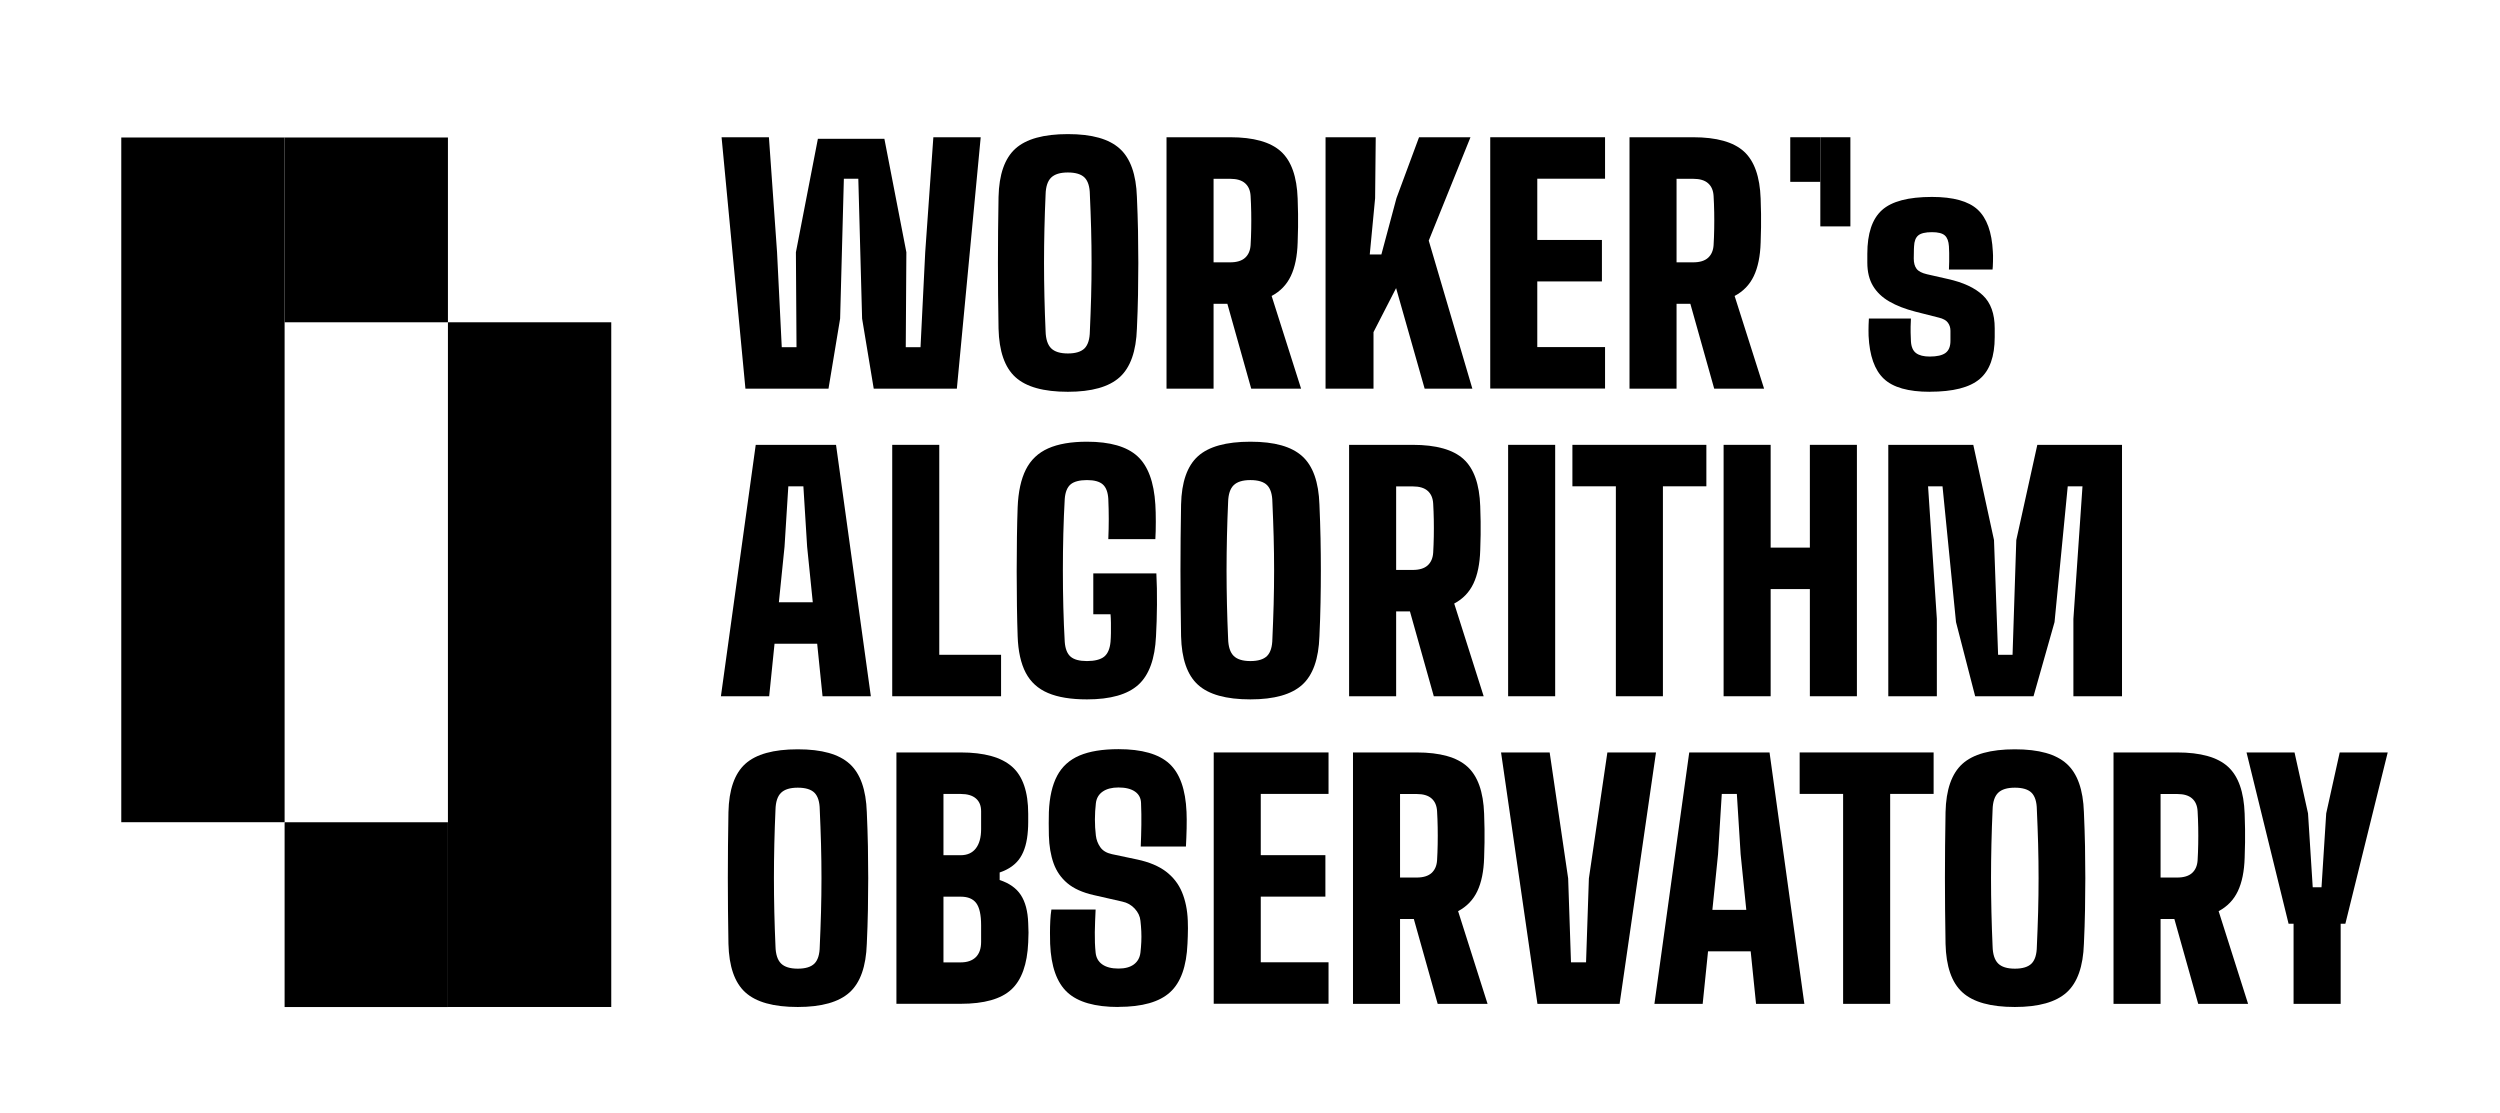
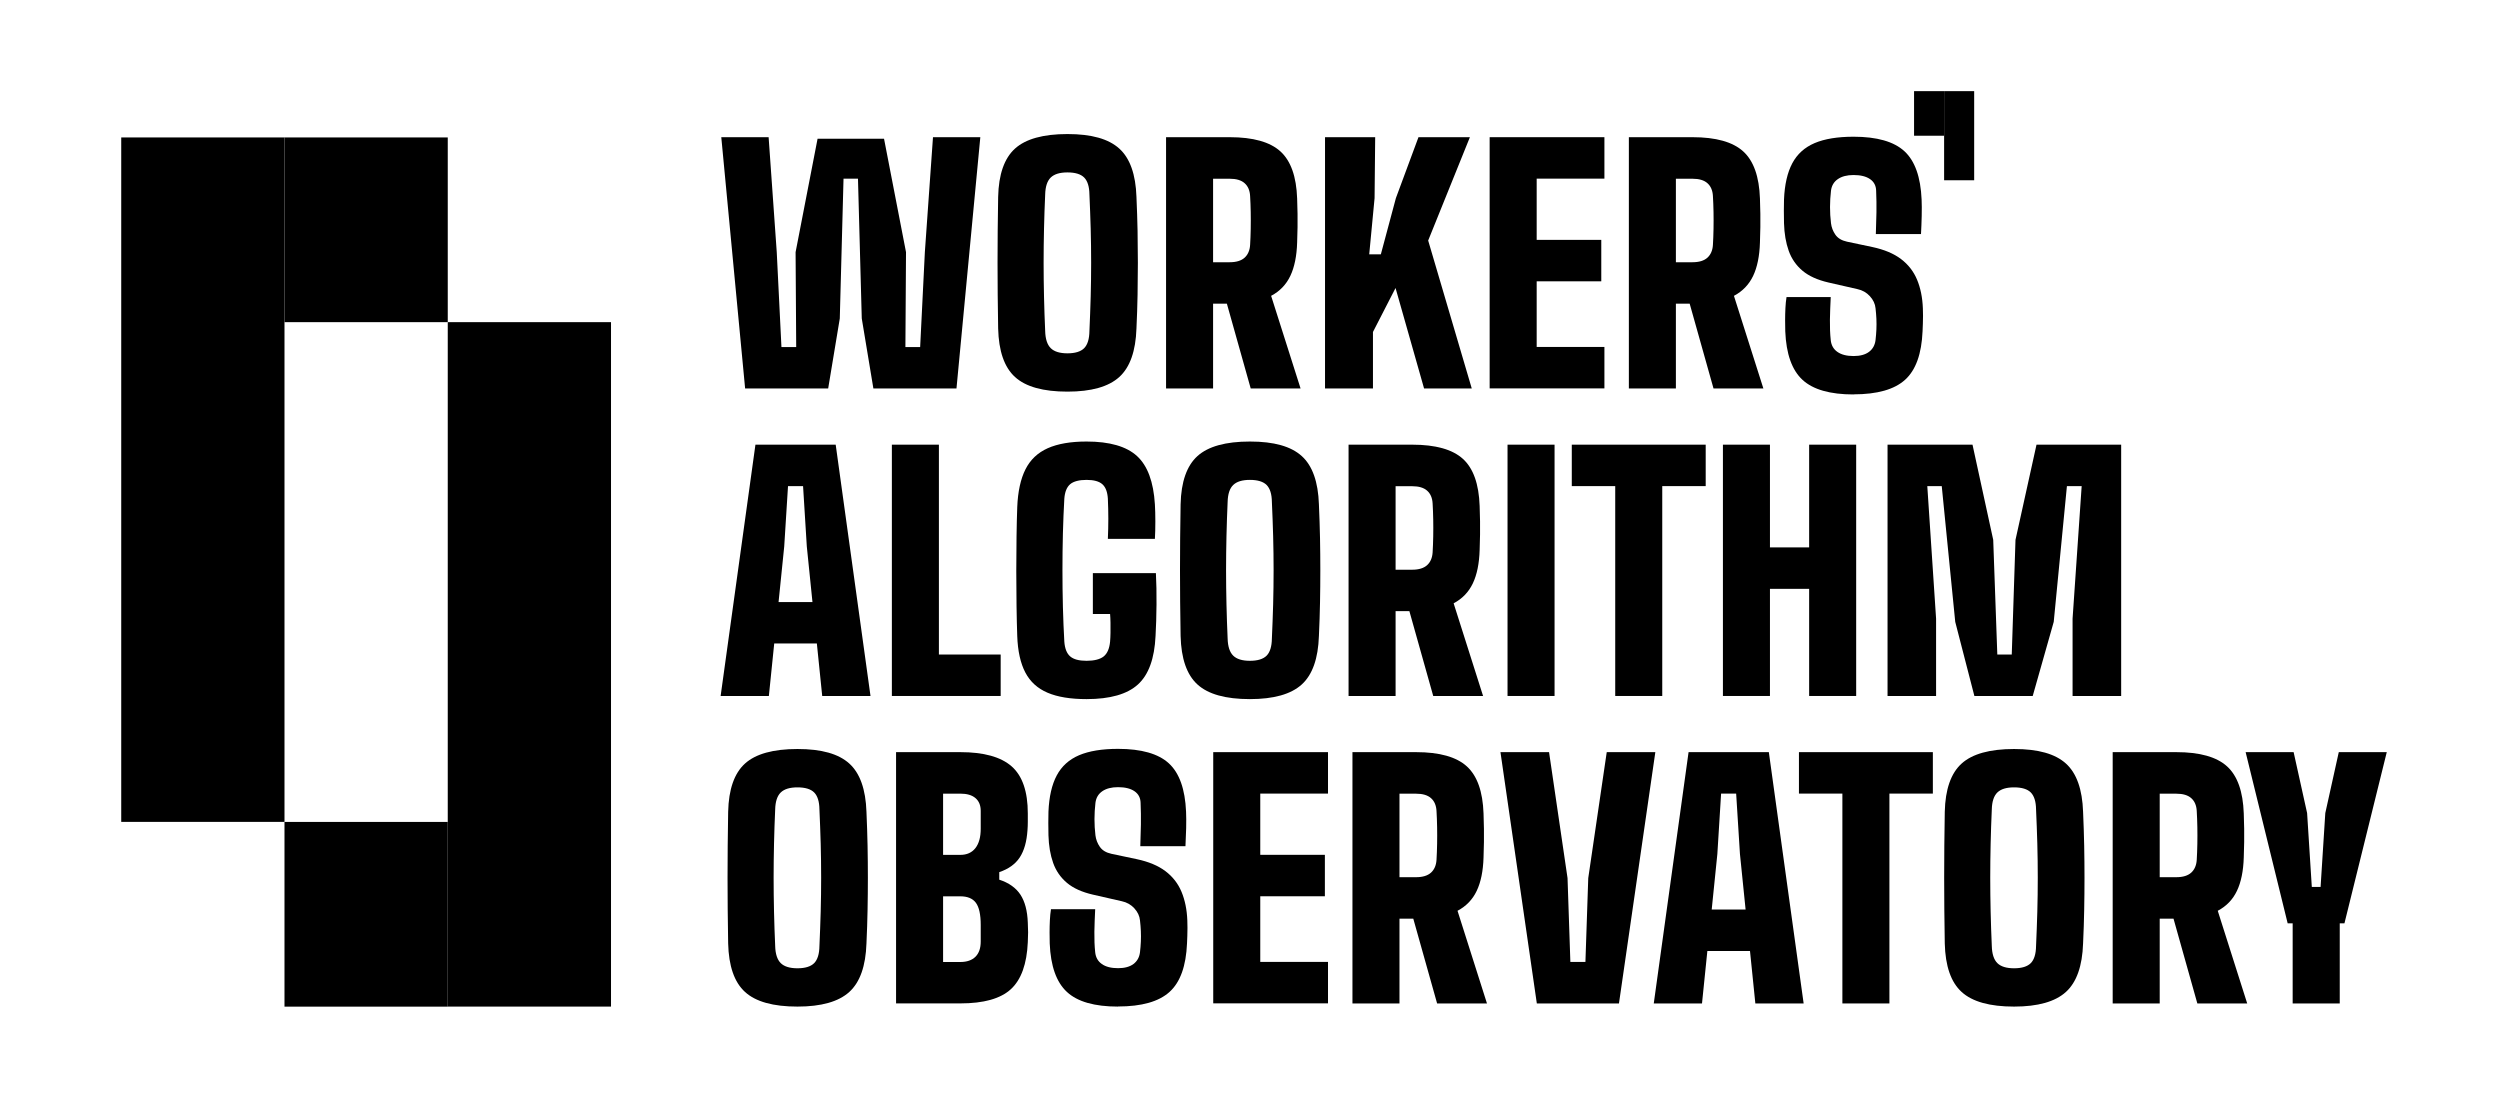
- <svg xmlns="http://www.w3.org/2000/svg" width="400" height="178" viewBox="0 0 400 178" fill="none">
-   <path d="M97.801 51.565H71.669V161.118H97.801V51.565Z" fill="black" />
-   <path d="M71.669 131.561H45.537V161.126H71.669V131.561Z" fill="black" />
-   <path d="M19.405 131.553H45.537L45.537 22H19.405L19.405 131.553Z" fill="black" />
-   <path d="M45.537 51.565H71.669V22L45.537 22V51.565Z" fill="black" />
-   <path d="M119.268 62.184L115.451 21.959H123.027L124.329 40.362L125.081 55.55H127.442L127.345 40.362L130.862 22.21H141.502L145.019 40.362L144.922 55.55H147.283L148.035 40.362L149.337 21.959H156.913L153.097 62.184H139.796L137.937 50.974L137.33 28.601H135.018L134.42 50.974L132.56 62.184H119.259H119.268Z" fill="black" />
-   <path d="M170.86 62.686C166.979 62.686 164.182 61.909 162.468 60.345C160.754 58.79 159.856 56.198 159.767 52.577C159.735 50.682 159.711 48.876 159.694 47.15C159.678 45.425 159.67 43.724 159.67 42.047C159.67 40.371 159.678 38.67 159.694 36.928C159.711 35.195 159.735 33.388 159.767 31.509C159.848 27.905 160.754 25.329 162.468 23.782C164.182 22.235 166.979 21.457 170.86 21.457C174.741 21.457 177.442 22.235 179.156 23.782C180.87 25.329 181.784 27.913 181.905 31.509C181.986 33.404 182.051 35.219 182.083 36.952C182.115 38.686 182.131 40.395 182.131 42.08C182.131 43.764 182.115 45.465 182.083 47.183C182.051 48.9 181.994 50.698 181.905 52.577C181.784 56.198 180.87 58.79 179.156 60.345C177.442 61.901 174.677 62.686 170.86 62.686ZM170.86 56.554C172.097 56.554 172.987 56.279 173.537 55.728C174.078 55.177 174.361 54.262 174.378 52.99C174.458 51.144 174.531 49.313 174.58 47.499C174.628 45.684 174.652 43.87 174.652 42.055C174.652 40.241 174.628 38.427 174.58 36.604C174.531 34.782 174.458 32.951 174.378 31.12C174.361 29.865 174.078 28.966 173.537 28.415C172.995 27.872 172.106 27.597 170.86 27.597C169.615 27.597 168.75 27.872 168.184 28.415C167.626 28.958 167.327 29.857 167.295 31.12C167.214 32.951 167.149 34.773 167.109 36.604C167.068 38.435 167.044 40.249 167.044 42.055C167.044 43.862 167.068 45.676 167.109 47.499C167.149 49.321 167.214 51.152 167.295 52.99C167.327 54.262 167.626 55.177 168.184 55.728C168.742 56.279 169.631 56.554 170.86 56.554Z" fill="black" />
-   <path d="M186.643 62.184V21.959H196.831C200.574 21.959 203.283 22.721 204.948 24.235C206.614 25.75 207.503 28.261 207.625 31.768C207.657 32.708 207.681 33.526 207.689 34.231C207.697 34.935 207.697 35.64 207.689 36.345C207.681 37.05 207.657 37.868 207.625 38.807C207.56 40.986 207.196 42.768 206.533 44.161C205.87 45.555 204.851 46.616 203.461 47.353L208.174 62.184H200.194L196.378 48.608H194.171V62.184H186.643ZM194.171 41.974H196.831C197.882 41.974 198.682 41.731 199.216 41.245C199.749 40.759 200.041 40.079 200.097 39.212C200.146 38.394 200.178 37.536 200.194 36.636C200.21 35.737 200.21 34.846 200.194 33.947C200.178 33.048 200.146 32.19 200.097 31.372C200.049 30.48 199.758 29.8 199.216 29.322C198.682 28.844 197.882 28.609 196.831 28.609H194.171V41.983V41.974Z" fill="black" />
-   <path d="M212.088 62.184V21.959H220.117L220.019 31.712L219.162 40.711H221.022L223.432 31.712L227.046 21.959H235.277L228.598 38.499L235.576 62.184H227.943L223.375 46.097L219.761 53.136V62.184H212.08H212.088Z" fill="black" />
-   <path d="M238.438 62.184V21.959H256.808V28.593H245.965V38.394H256.307V45.028H245.965V55.534H256.808V62.168H238.438V62.184Z" fill="black" />
-   <path d="M260.721 62.184V21.959H270.909C274.652 21.959 277.361 22.721 279.027 24.235C280.692 25.75 281.581 28.261 281.703 31.768C281.735 32.708 281.759 33.526 281.767 34.231C281.776 34.935 281.776 35.64 281.767 36.345C281.759 37.05 281.735 37.868 281.703 38.807C281.638 40.986 281.274 42.768 280.611 44.161C279.948 45.555 278.929 46.616 277.539 47.353L282.253 62.184H274.272L270.456 48.608H268.249V62.184H260.721ZM268.249 41.974H270.909C271.96 41.974 272.76 41.731 273.294 41.245C273.828 40.759 274.119 40.079 274.175 39.212C274.224 38.394 274.256 37.536 274.272 36.636C274.288 35.737 274.288 34.846 274.272 33.947C274.256 33.048 274.224 32.19 274.175 31.372C274.127 30.48 273.836 29.8 273.294 29.322C272.76 28.844 271.96 28.609 270.909 28.609H268.249V41.983V41.974Z" fill="black" />
-   <path d="M308.757 62.686C305.328 62.686 302.878 61.99 301.407 60.596C299.935 59.203 299.127 56.919 298.973 53.736C298.957 53.112 298.957 52.545 298.973 52.01C298.989 51.476 299.006 51.136 299.022 50.965H305.749C305.7 51.937 305.684 52.683 305.7 53.201C305.716 53.719 305.733 54.181 305.749 54.586C305.797 55.493 306.072 56.125 306.574 56.498C307.075 56.87 307.802 57.049 308.757 57.049C309.913 57.049 310.754 56.854 311.279 56.474C311.805 56.085 312.072 55.445 312.072 54.538V52.926C312.072 52.423 311.934 51.986 311.659 51.621C311.384 51.249 310.899 50.982 310.22 50.82L306.452 49.864C304.827 49.443 303.444 48.908 302.296 48.244C301.148 47.58 300.275 46.745 299.677 45.741C299.078 44.736 298.771 43.497 298.771 42.023V40.614C298.771 37.365 299.547 35.033 301.108 33.623C302.668 32.214 305.328 31.509 309.112 31.509C312.524 31.509 314.966 32.19 316.43 33.542C317.893 34.903 318.702 37.139 318.855 40.257C318.888 40.589 318.896 41.108 318.879 41.804C318.863 42.501 318.839 42.938 318.807 43.125H311.829C311.845 42.792 311.861 42.379 311.869 41.893C311.878 41.407 311.878 40.938 311.869 40.476C311.861 40.014 311.845 39.658 311.829 39.407C311.78 38.605 311.562 38.022 311.174 37.673C310.786 37.325 310.107 37.147 309.112 37.147C308.061 37.147 307.325 37.325 306.913 37.673C306.501 38.022 306.282 38.605 306.25 39.407C306.25 39.455 306.242 39.609 306.226 39.86C306.21 40.111 306.202 40.614 306.202 41.367C306.202 42.072 306.355 42.622 306.654 43.011C306.953 43.408 307.511 43.692 308.312 43.878L311.627 44.631C314.117 45.182 316.001 46.057 317.262 47.256C318.524 48.454 319.154 50.212 319.154 52.521V53.93C319.154 57.049 318.354 59.284 316.745 60.645C315.136 62.006 312.476 62.678 308.765 62.678L308.757 62.686Z" fill="black" />
-   <path d="M115.346 111.4L120.917 71.175H133.765L139.335 111.4H131.606L130.749 103H123.925L123.068 111.4H115.338H115.346ZM124.628 96.366H130.045L129.14 87.464L128.541 77.809H126.132L125.526 87.464L124.62 96.366H124.628Z" fill="black" />
-   <path d="M142.756 111.4V71.175H150.283V104.766H160.171V111.4H142.756Z" fill="black" />
-   <path d="M173.917 111.902C171.354 111.902 169.276 111.562 167.683 110.881C166.082 110.201 164.893 109.124 164.117 107.641C163.341 106.159 162.904 104.207 162.824 101.793C162.775 100.384 162.735 98.78 162.71 96.982C162.686 95.184 162.67 93.321 162.67 91.409C162.67 89.497 162.686 87.659 162.71 85.877C162.735 84.103 162.775 82.531 162.824 81.179C162.921 78.684 163.365 76.659 164.141 75.12C164.918 73.581 166.106 72.455 167.707 71.742C169.308 71.029 171.378 70.673 173.917 70.673C177.612 70.673 180.304 71.45 181.994 72.998C183.684 74.545 184.638 77.129 184.856 80.725C184.905 81.495 184.929 82.41 184.929 83.479C184.929 84.548 184.905 85.472 184.856 86.257H177.329C177.377 85.148 177.401 84.078 177.401 83.042C177.401 82.005 177.377 80.927 177.329 79.826C177.264 78.74 176.965 77.963 176.439 77.501C175.914 77.04 175.073 76.813 173.917 76.813C172.76 76.813 171.839 77.04 171.297 77.501C170.755 77.963 170.44 78.74 170.359 79.826C170.262 81.584 170.181 83.43 170.133 85.366C170.084 87.302 170.06 89.27 170.06 91.263C170.06 93.256 170.084 95.224 170.133 97.16C170.181 99.096 170.262 100.943 170.359 102.7C170.44 103.81 170.755 104.596 171.297 105.066C171.839 105.535 172.712 105.77 173.917 105.77C175.121 105.77 176.084 105.535 176.666 105.066C177.24 104.596 177.579 103.81 177.684 102.7C177.717 102.312 177.741 101.85 177.749 101.307C177.757 100.764 177.757 100.222 177.749 99.671C177.741 99.128 177.717 98.659 177.684 98.278H174.927V91.741H185.018C185.099 93.264 185.131 94.941 185.115 96.755C185.099 98.578 185.05 100.254 184.961 101.793C184.791 105.414 183.854 108.006 182.139 109.561C180.425 111.116 177.684 111.902 173.925 111.902H173.917Z" fill="black" />
-   <path d="M200.065 111.902C196.184 111.902 193.386 111.124 191.672 109.561C189.958 108.006 189.06 105.414 188.972 101.793C188.939 99.898 188.915 98.091 188.899 96.366C188.883 94.641 188.875 92.94 188.875 91.263C188.875 89.586 188.883 87.885 188.899 86.144C188.915 84.41 188.939 82.604 188.972 80.725C189.052 77.121 189.958 74.545 191.672 72.998C193.386 71.45 196.184 70.673 200.065 70.673C203.946 70.673 206.646 71.45 208.36 72.998C210.074 74.545 210.988 77.129 211.109 80.725C211.19 82.62 211.255 84.435 211.287 86.168C211.32 87.902 211.336 89.611 211.336 91.296C211.336 92.98 211.32 94.681 211.287 96.399C211.255 98.116 211.198 99.914 211.109 101.793C210.988 105.414 210.074 108.006 208.36 109.561C206.646 111.116 203.881 111.902 200.065 111.902ZM200.065 105.77C201.302 105.77 202.191 105.495 202.741 104.944C203.283 104.393 203.566 103.478 203.582 102.206C203.663 100.359 203.735 98.529 203.784 96.715C203.832 94.9 203.857 93.086 203.857 91.271C203.857 89.457 203.832 87.642 203.784 85.82C203.735 83.997 203.663 82.167 203.582 80.336C203.566 79.081 203.283 78.182 202.741 77.631C202.199 77.088 201.31 76.813 200.065 76.813C198.82 76.813 197.954 77.088 197.388 77.631C196.831 78.174 196.531 79.073 196.499 80.336C196.418 82.167 196.353 83.989 196.313 85.82C196.273 87.65 196.248 89.465 196.248 91.271C196.248 93.078 196.273 94.892 196.313 96.715C196.353 98.537 196.418 100.368 196.499 102.206C196.531 103.478 196.831 104.393 197.388 104.944C197.946 105.495 198.836 105.77 200.065 105.77Z" fill="black" />
-   <path d="M215.855 111.4V71.175H226.043C229.787 71.175 232.495 71.936 234.161 73.451C235.826 74.966 236.716 77.477 236.837 80.984C236.869 81.924 236.894 82.742 236.902 83.447C236.91 84.151 236.91 84.856 236.902 85.561C236.894 86.266 236.869 87.084 236.837 88.023C236.772 90.202 236.409 91.984 235.746 93.377C235.083 94.77 234.064 95.832 232.673 96.569L237.387 111.4H229.407L225.59 97.824H223.383V111.4H215.855ZM223.383 91.19H226.043C227.094 91.19 227.895 90.947 228.428 90.461C228.962 89.975 229.253 89.295 229.31 88.428C229.358 87.61 229.39 86.751 229.407 85.852C229.423 84.953 229.423 84.062 229.407 83.163C229.39 82.264 229.358 81.406 229.31 80.587C229.261 79.696 228.97 79.016 228.428 78.538C227.895 78.06 227.094 77.825 226.043 77.825H223.383V91.198V91.19Z" fill="black" />
-   <path d="M241.3 111.4V71.175H248.828V111.4H241.3Z" fill="black" />
-   <path d="M258.538 111.4V77.809H251.585V71.175H273.019V77.809H266.066V111.4H258.538Z" fill="black" />
-   <path d="M275.776 111.4V71.175H283.304V87.618H289.578V71.175H297.105V111.4H289.578V94.252H283.304V111.4H275.776Z" fill="black" />
-   <path d="M302.127 111.4V71.175H315.726L319.041 86.411L319.696 104.766H322.009L322.607 86.411L325.97 71.175H339.521V111.4H331.743V99.031L333.199 77.809H330.838L328.727 99.533L325.364 111.4H316.025L312.961 99.533L310.802 77.809H308.49L309.897 99.031V111.4H302.118H302.127Z" fill="black" />
-   <path d="M127.644 161.118C123.763 161.118 120.966 160.34 119.251 158.777C117.537 157.222 116.64 154.63 116.551 151.009C116.519 149.114 116.494 147.307 116.478 145.582C116.462 143.857 116.454 142.156 116.454 140.479C116.454 138.802 116.462 137.101 116.478 135.36C116.494 133.626 116.519 131.82 116.551 129.941C116.632 126.336 117.537 123.761 119.251 122.213C120.966 120.666 123.763 119.889 127.644 119.889C131.525 119.889 134.226 120.666 135.94 122.213C137.654 123.761 138.567 126.344 138.689 129.941C138.77 131.836 138.834 133.651 138.867 135.384C138.899 137.118 138.915 138.827 138.915 140.511C138.915 142.196 138.899 143.897 138.867 145.614C138.834 147.332 138.778 149.13 138.689 151.009C138.567 154.63 137.654 157.222 135.94 158.777C134.226 160.332 131.46 161.118 127.644 161.118ZM127.644 154.986C128.881 154.986 129.77 154.711 130.32 154.16C130.862 153.609 131.145 152.694 131.161 151.422C131.242 149.575 131.315 147.745 131.363 145.93C131.412 144.116 131.436 142.302 131.436 140.487C131.436 138.673 131.412 136.858 131.363 135.036C131.315 133.213 131.242 131.383 131.161 129.552C131.145 128.297 130.862 127.397 130.32 126.847C129.779 126.304 128.889 126.029 127.644 126.029C126.399 126.029 125.534 126.304 124.968 126.847C124.41 127.389 124.111 128.288 124.078 129.552C123.998 131.383 123.933 133.205 123.892 135.036C123.852 136.866 123.828 138.681 123.828 140.487C123.828 142.293 123.852 144.108 123.892 145.93C123.933 147.753 123.998 149.583 124.078 151.422C124.111 152.694 124.41 153.609 124.968 154.16C125.526 154.711 126.415 154.986 127.644 154.986Z" fill="black" />
-   <path d="M143.427 160.616V120.391H153.719C157.463 120.391 160.204 121.152 161.926 122.667C163.648 124.182 164.513 126.693 164.513 130.2V131.561C164.513 131.998 164.497 132.436 164.465 132.865C164.344 134.696 163.939 136.146 163.236 137.223C162.532 138.3 161.441 139.094 159.945 139.596V140.803C161.481 141.305 162.613 142.107 163.333 143.201C164.052 144.302 164.449 145.793 164.513 147.688C164.546 148.239 164.562 148.749 164.562 149.219C164.562 149.689 164.546 150.215 164.513 150.807C164.36 154.29 163.462 156.801 161.813 158.323C160.163 159.846 157.463 160.608 153.719 160.608H143.427V160.616ZM150.954 136.834H153.711C154.762 136.834 155.571 136.47 156.137 135.741C156.695 135.012 156.978 133.983 156.978 132.663V129.795C156.978 128.904 156.695 128.224 156.137 127.746C155.579 127.268 154.77 127.033 153.711 127.033H150.954V136.834ZM150.954 153.982H153.711C154.762 153.982 155.571 153.698 156.137 153.139C156.695 152.581 156.978 151.771 156.978 150.709V148.045C156.978 146.384 156.719 145.209 156.21 144.513C155.7 143.816 154.867 143.468 153.711 143.468H150.954V153.974V153.982Z" fill="black" />
-   <path d="M178.962 161.118C175.194 161.118 172.469 160.34 170.779 158.777C169.09 157.222 168.168 154.63 168.022 151.009C168.006 150.475 167.998 149.883 167.998 149.235C167.998 148.587 168.014 147.947 168.047 147.299C168.079 146.651 168.136 146.06 168.224 145.525H175.299C175.235 146.749 175.194 147.955 175.17 149.146C175.154 150.337 175.194 151.422 175.299 152.41C175.38 153.229 175.736 153.868 176.366 154.306C176.997 154.751 177.862 154.97 178.962 154.97C179.997 154.97 180.822 154.751 181.42 154.306C182.018 153.86 182.374 153.229 182.471 152.41C182.536 151.843 182.584 151.276 182.608 150.709C182.633 150.151 182.633 149.584 182.608 149.025C182.584 148.466 182.536 147.899 182.471 147.324C182.406 146.619 182.099 145.971 181.565 145.388C181.032 144.805 180.361 144.424 179.56 144.254L174.943 143.201C173.189 142.796 171.798 142.172 170.779 141.313C169.761 140.455 169.025 139.394 168.572 138.122C168.119 136.85 167.869 135.376 167.82 133.699C167.804 132.962 167.796 132.306 167.796 131.723C167.796 131.14 167.804 130.548 167.82 129.925C167.917 127.527 168.362 125.591 169.146 124.117C169.93 122.643 171.127 121.566 172.72 120.885C174.321 120.205 176.399 119.865 178.954 119.865C182.697 119.865 185.414 120.642 187.096 122.189C188.778 123.736 189.691 126.32 189.845 129.917C189.877 130.638 189.885 131.52 189.861 132.557C189.837 133.594 189.796 134.558 189.748 135.449H182.519C182.568 134.291 182.6 133.132 182.616 131.982C182.633 130.824 182.616 129.666 182.568 128.515C182.552 127.713 182.228 127.09 181.598 126.652C180.967 126.215 180.086 125.996 178.954 125.996C177.903 125.996 177.062 126.215 176.431 126.652C175.8 127.09 175.437 127.705 175.34 128.515C175.243 129.374 175.186 130.233 175.186 131.107C175.186 131.982 175.235 132.841 175.34 133.699C175.42 134.372 175.655 134.987 176.043 135.546C176.431 136.105 177.046 136.478 177.903 136.664L181.97 137.523C183.862 137.928 185.39 138.568 186.546 139.442C187.71 140.325 188.567 141.427 189.117 142.747C189.667 144.067 189.982 145.598 190.047 147.324C190.063 147.712 190.071 148.109 190.071 148.531C190.071 148.952 190.063 149.373 190.047 149.786C190.031 150.207 190.015 150.604 189.998 150.993C189.845 154.614 188.923 157.206 187.209 158.761C185.503 160.316 182.754 161.102 178.954 161.102L178.962 161.118Z" fill="black" />
-   <path d="M194.195 160.616V120.391H212.565V127.025H201.722V136.826H212.063V143.46H201.722V153.966H212.565V160.6H194.195V160.616Z" fill="black" />
-   <path d="M216.478 160.616V120.391H226.666C230.409 120.391 233.118 121.152 234.783 122.667C236.449 124.182 237.338 126.693 237.46 130.2C237.492 131.14 237.516 131.958 237.524 132.663C237.532 133.367 237.532 134.072 237.524 134.777C237.516 135.481 237.492 136.299 237.46 137.239C237.395 139.418 237.031 141.2 236.368 142.593C235.705 143.986 234.686 145.047 233.296 145.785L238.009 160.616H230.029L226.213 147.04H224.006V160.616H216.478ZM224.006 140.406H226.666C227.717 140.406 228.517 140.163 229.051 139.677C229.584 139.191 229.876 138.511 229.932 137.644C229.981 136.826 230.013 135.967 230.029 135.068C230.045 134.169 230.045 133.278 230.029 132.379C230.013 131.48 229.981 130.621 229.932 129.803C229.884 128.912 229.593 128.232 229.051 127.754C228.517 127.276 227.717 127.041 226.666 127.041H224.006V140.414V140.406Z" fill="black" />
-   <path d="M245.99 160.616L240.168 120.391H247.946L250.906 140.552L251.358 153.974H253.768L254.221 140.552L257.18 120.391H264.958L259.137 160.616H245.99Z" fill="black" />
-   <path d="M264.707 160.616L270.278 120.391H283.126L288.697 160.616H280.967L280.11 152.216H273.286L272.429 160.616H264.699H264.707ZM273.989 145.582H279.407L278.501 136.68L277.895 127.025H275.485L274.887 136.68L273.981 145.582H273.989Z" fill="black" />
-   <path d="M294.898 160.616V127.025H287.945V120.391H309.379V127.025H302.426V160.616H294.898Z" fill="black" />
-   <path d="M322.38 161.118C318.499 161.118 315.702 160.34 313.988 158.777C312.274 157.222 311.376 154.63 311.287 151.009C311.255 149.114 311.231 147.307 311.214 145.582C311.198 143.857 311.19 142.156 311.19 140.479C311.19 138.802 311.198 137.101 311.214 135.36C311.231 133.626 311.255 131.82 311.287 129.941C311.368 126.336 312.274 123.761 313.988 122.213C315.702 120.666 318.499 119.889 322.38 119.889C326.261 119.889 328.962 120.666 330.676 122.213C332.39 123.761 333.304 126.344 333.425 129.941C333.506 131.836 333.571 133.651 333.603 135.384C333.635 137.118 333.651 138.827 333.651 140.511C333.651 142.196 333.635 143.897 333.603 145.614C333.571 147.332 333.514 149.13 333.425 151.009C333.304 154.63 332.39 157.222 330.676 158.777C328.962 160.332 326.197 161.118 322.38 161.118ZM322.38 154.986C323.617 154.986 324.507 154.711 325.057 154.16C325.598 153.609 325.881 152.694 325.897 151.422C325.978 149.575 326.051 147.745 326.1 145.93C326.148 144.116 326.172 142.302 326.172 140.487C326.172 138.673 326.148 136.858 326.1 135.036C326.051 133.213 325.978 131.383 325.897 129.552C325.881 128.297 325.598 127.397 325.057 126.847C324.515 126.304 323.625 126.029 322.38 126.029C321.135 126.029 320.27 126.304 319.704 126.847C319.146 127.389 318.847 128.288 318.815 129.552C318.734 131.383 318.669 133.205 318.629 135.036C318.588 136.866 318.564 138.681 318.564 140.487C318.564 142.293 318.588 144.108 318.629 145.93C318.669 147.753 318.734 149.583 318.815 151.422C318.847 152.694 319.146 153.609 319.704 154.16C320.262 154.711 321.151 154.986 322.38 154.986Z" fill="black" />
-   <path d="M338.163 160.616V120.391H348.351C352.094 120.391 354.803 121.152 356.468 122.667C358.134 124.182 359.023 126.693 359.145 130.2C359.177 131.14 359.201 131.958 359.209 132.663C359.217 133.367 359.217 134.072 359.209 134.777C359.201 135.481 359.177 136.299 359.145 137.239C359.08 139.418 358.716 141.2 358.053 142.593C357.39 143.986 356.371 145.047 354.981 145.785L359.694 160.616H351.714L347.898 147.04H345.691V160.616H338.163ZM345.691 140.406H348.351C349.402 140.406 350.202 140.163 350.736 139.677C351.27 139.191 351.561 138.511 351.617 137.644C351.666 136.826 351.698 135.967 351.714 135.068C351.73 134.169 351.73 133.278 351.714 132.379C351.698 131.48 351.666 130.621 351.617 129.803C351.569 128.912 351.278 128.232 350.736 127.754C350.202 127.276 349.402 127.041 348.351 127.041H345.691V140.414V140.406Z" fill="black" />
-   <path d="M366.971 160.616V147.793H366.171L359.444 120.391H367.125L369.284 130.143L370.036 141.961H371.442L372.194 130.143L374.353 120.391H382.034L375.259 147.793H374.507V160.616H366.979H366.971Z" fill="black" />
-   <path d="M291.252 21.959H286.441V29.095H291.252V21.959Z" fill="black" />
-   <path d="M296.062 21.959H291.252V36.223H296.062V21.959Z" fill="black" />
+ <svg xmlns="http://www.w3.org/2000/svg" width="768" height="341" viewBox="0 0 768 341" fill="none">
+   <path d="M187.703 98.965H137.55V309.224H187.703V98.965Z" fill="black" />
+   <path d="M137.55 252.497H87.396V309.24H137.55V252.497Z" fill="black" />
+   <path d="M37.243 252.482H87.396L87.396 42.223H37.243L37.243 252.482Z" fill="black" />
+   <path d="M87.396 98.966H137.55V42.223L87.396 42.223V98.966Z" fill="black" />
+   <path d="M228.903 119.346L221.579 42.145H236.119L238.617 77.465L240.06 106.614H244.592L244.405 77.465L251.156 42.627H271.577L278.327 77.465L278.141 106.614H282.672L284.115 77.465L286.614 42.145H301.154L293.829 119.346H268.303L264.734 97.831L263.57 54.893H259.132L257.983 97.831L254.414 119.346H228.888H228.903Z" fill="black" />
+   <path d="M327.922 120.31C320.474 120.31 315.104 118.818 311.815 115.817C308.525 112.832 306.802 107.858 306.632 100.909C306.57 97.271 306.523 93.804 306.492 90.493C306.461 87.182 306.445 83.917 306.445 80.699C306.445 77.481 306.461 74.216 306.492 70.874C306.523 67.547 306.57 64.08 306.632 60.474C306.787 53.556 308.525 48.612 311.815 45.643C315.104 42.674 320.474 41.181 327.922 41.181C335.371 41.181 340.554 42.674 343.843 45.643C347.133 48.612 348.887 53.571 349.119 60.474C349.275 64.111 349.399 67.594 349.461 70.921C349.523 74.247 349.554 77.528 349.554 80.761C349.554 83.995 349.523 87.259 349.461 90.555C349.399 93.851 349.29 97.302 349.119 100.909C348.887 107.858 347.133 112.832 343.843 115.817C340.554 118.802 335.246 120.31 327.922 120.31ZM327.922 108.542C330.296 108.542 332.003 108.013 333.058 106.956C334.098 105.899 334.641 104.142 334.672 101.701C334.827 98.157 334.967 94.644 335.06 91.161C335.153 87.679 335.2 84.197 335.2 80.715C335.2 77.232 335.153 73.75 335.06 70.252C334.967 66.754 334.827 63.241 334.672 59.727C334.641 57.318 334.098 55.592 333.058 54.535C332.019 53.493 330.312 52.965 327.922 52.965C325.532 52.965 323.872 53.493 322.786 54.535C321.715 55.577 321.141 57.302 321.079 59.727C320.924 63.241 320.799 66.739 320.722 70.252C320.644 73.765 320.598 77.248 320.598 80.715C320.598 84.181 320.644 87.663 320.722 91.161C320.799 94.659 320.924 98.172 321.079 101.701C321.141 104.142 321.715 105.899 322.786 106.956C323.856 108.013 325.563 108.542 327.922 108.542Z" fill="black" />
+   <path d="M358.213 119.346V42.145H377.765C384.95 42.145 390.148 43.606 393.345 46.513C396.542 49.42 398.249 54.24 398.481 60.971C398.544 62.775 398.59 64.345 398.606 65.697C398.621 67.05 398.621 68.402 398.606 69.755C398.59 71.107 398.544 72.677 398.481 74.481C398.357 78.662 397.659 82.082 396.387 84.756C395.114 87.43 393.159 89.467 390.49 90.882L399.537 119.346H384.221L376.896 93.291H372.66V119.346H358.213ZM372.66 80.559H377.765C379.783 80.559 381.319 80.093 382.343 79.16C383.367 78.227 383.926 76.921 384.034 75.258C384.127 73.688 384.19 72.04 384.221 70.314C384.252 68.589 384.252 66.879 384.221 65.153C384.19 63.427 384.127 61.779 384.034 60.209C383.941 58.499 383.383 57.194 382.343 56.276C381.319 55.359 379.783 54.908 377.765 54.908H372.66V80.575V80.559Z" fill="black" />
+   <path d="M407.047 119.346V42.145H422.456L422.27 60.862L420.625 78.134H424.194L428.819 60.862L435.755 42.145H451.552L438.735 73.89L452.126 119.346H437.478L428.71 88.472L421.774 101.981V119.346H407.032H407.047Z" fill="black" />
+   <path d="M457.62 119.346V42.145H492.876V54.877H472.067V73.688H491.914V86.42H472.067V106.583H492.876V119.315H457.62V119.346Z" fill="black" />
+   <path d="M500.387 119.346V42.145H519.939C527.124 42.145 532.322 43.606 535.519 46.513C538.716 49.42 540.423 54.24 540.655 60.971C540.717 62.775 540.764 64.345 540.78 65.697C540.795 67.05 540.795 68.402 540.78 69.755C540.764 71.107 540.717 72.677 540.655 74.481C540.531 78.662 539.833 82.082 538.561 84.756C537.288 87.43 535.333 89.467 532.664 90.882L541.711 119.346H526.395L519.07 93.291H514.834V119.346H500.387ZM514.834 80.559H519.939C521.956 80.559 523.493 80.093 524.517 79.16C525.541 78.227 526.1 76.921 526.208 75.258C526.301 73.688 526.364 72.04 526.395 70.314C526.426 68.589 526.426 66.879 526.395 65.153C526.364 63.427 526.301 61.779 526.208 60.209C526.115 58.499 525.557 57.194 524.517 56.276C523.493 55.359 521.956 54.908 519.939 54.908H514.834V80.575V80.559Z" fill="black" />
+   <path d="M221.377 213.803L232.069 136.602H256.726L267.418 213.803H252.583L250.938 197.682H237.841L236.196 213.803H221.361H221.377ZM239.191 184.95H249.588L247.85 167.865L246.702 149.334H242.078L240.914 167.865L239.176 184.95H239.191Z" fill="black" />
+   <path d="M273.982 213.803V136.602H288.429V201.071H307.408V213.803H273.982Z" fill="black" />
+   <path d="M333.788 214.767C328.869 214.767 324.881 214.114 321.824 212.808C318.751 211.502 316.47 209.435 314.98 206.59C313.49 203.745 312.653 199.998 312.497 195.366C312.404 192.661 312.327 189.583 312.28 186.131C312.234 182.68 312.203 179.105 312.203 175.436C312.203 171.767 312.234 168.238 312.28 164.818C312.327 161.413 312.404 158.397 312.497 155.801C312.684 151.013 313.537 147.127 315.027 144.173C316.516 141.219 318.798 139.058 321.87 137.69C324.943 136.322 328.915 135.638 333.788 135.638C340.879 135.638 346.047 137.131 349.29 140.1C352.533 143.069 354.364 148.028 354.783 154.931C354.876 156.408 354.923 158.164 354.923 160.216C354.923 162.268 354.876 164.041 354.783 165.549H340.336C340.429 163.419 340.476 161.367 340.476 159.377C340.476 157.387 340.429 155.319 340.336 153.205C340.212 151.122 339.638 149.63 338.629 148.743C337.621 147.857 336.007 147.422 333.788 147.422C331.569 147.422 329.8 147.857 328.76 148.743C327.72 149.63 327.115 151.122 326.96 153.205C326.774 156.579 326.619 160.123 326.525 163.839C326.432 167.554 326.386 171.332 326.386 175.156C326.386 178.98 326.432 182.758 326.525 186.473C326.619 190.189 326.774 193.733 326.96 197.107C327.115 199.237 327.72 200.745 328.76 201.646C329.8 202.548 331.476 202.999 333.788 202.999C336.1 202.999 337.947 202.548 339.064 201.646C340.166 200.745 340.817 199.237 341.019 197.107C341.081 196.361 341.128 195.474 341.143 194.433C341.159 193.391 341.159 192.35 341.143 191.293C341.128 190.251 341.081 189.349 341.019 188.619H335.727V176.073H355.094C355.249 178.996 355.311 182.214 355.28 185.696C355.249 189.194 355.156 192.412 354.985 195.366C354.659 202.315 352.859 207.289 349.569 210.274C346.28 213.259 341.019 214.767 333.803 214.767H333.788Z" fill="black" />
+   <path d="M383.972 214.767C376.524 214.767 371.155 213.275 367.865 210.274C364.575 207.289 362.853 202.315 362.682 195.366C362.62 191.728 362.573 188.261 362.542 184.95C362.511 181.639 362.496 178.374 362.496 175.156C362.496 171.938 362.511 168.673 362.542 165.331C362.573 162.004 362.62 158.537 362.682 154.931C362.837 148.013 364.575 143.069 367.865 140.1C371.155 137.131 376.524 135.638 383.972 135.638C391.421 135.638 396.604 137.131 399.894 140.1C403.183 143.069 404.937 148.028 405.17 154.931C405.325 158.568 405.449 162.051 405.511 165.378C405.573 168.704 405.604 171.985 405.604 175.218C405.604 178.452 405.573 181.716 405.511 185.012C405.449 188.308 405.34 191.759 405.17 195.366C404.937 202.315 403.183 207.289 399.894 210.274C396.604 213.259 391.297 214.767 383.972 214.767ZM383.972 202.999C386.347 202.999 388.054 202.47 389.109 201.413C390.148 200.356 390.692 198.599 390.723 196.158C390.878 192.614 391.017 189.101 391.111 185.618C391.204 182.136 391.25 178.654 391.25 175.171C391.25 171.689 391.204 168.207 391.111 164.709C391.017 161.211 390.878 157.698 390.723 154.184C390.692 151.775 390.148 150.049 389.109 148.992C388.069 147.951 386.362 147.422 383.972 147.422C381.583 147.422 379.922 147.951 378.836 148.992C377.765 150.034 377.191 151.759 377.129 154.184C376.974 157.698 376.85 161.196 376.772 164.709C376.695 168.222 376.648 171.705 376.648 175.171C376.648 178.638 376.695 182.121 376.772 185.618C376.85 189.116 376.974 192.63 377.129 196.158C377.191 198.599 377.765 200.356 378.836 201.413C379.907 202.47 381.614 202.999 383.972 202.999Z" fill="black" />
+   <path d="M414.279 213.803V136.602H433.831C441.016 136.602 446.214 138.063 449.411 140.97C452.607 143.878 454.314 148.697 454.547 155.428C454.609 157.232 454.656 158.802 454.671 160.154C454.687 161.507 454.687 162.859 454.671 164.212C454.656 165.564 454.609 167.134 454.547 168.938C454.423 173.119 453.725 176.54 452.452 179.213C451.18 181.887 449.225 183.924 446.556 185.339L455.602 213.803H440.286L432.962 187.748H428.726V213.803H414.279ZM428.726 175.016H433.831C435.848 175.016 437.385 174.55 438.409 173.617C439.433 172.684 439.992 171.378 440.1 169.715C440.193 168.145 440.255 166.497 440.286 164.771C440.317 163.046 440.317 161.336 440.286 159.61C440.255 157.884 440.193 156.237 440.1 154.666C440.007 152.956 439.448 151.651 438.409 150.733C437.385 149.816 435.848 149.365 433.831 149.365H428.726V175.032V175.016Z" fill="black" />
+   <path d="M463.113 213.803V136.602H477.56V213.803H463.113Z" fill="black" />
+   <path d="M496.197 213.803V149.334H482.852V136.602H523.989V149.334H510.644V213.803H496.197Z" fill="black" />
+   <path d="M529.281 213.803V136.602H543.728V168.16H555.77V136.602H570.217V213.803H555.77V180.892H543.728V213.803H529.281Z" fill="black" />
+   <path d="M579.853 213.803V136.602H605.954L612.317 165.844L613.574 201.071H618.012L619.16 165.844L625.615 136.602H651.623V213.803H636.695V190.065L639.488 149.334H634.957L630.907 191.028L624.452 213.803H606.528L600.647 191.028L596.504 149.334H592.066L594.766 190.065V213.803H579.838H579.853Z" fill="black" />
+   <path d="M244.979 309.224C237.531 309.224 232.162 307.732 228.872 304.731C225.582 301.746 223.86 296.772 223.689 289.823C223.627 286.185 223.58 282.718 223.549 279.407C223.518 276.096 223.503 272.831 223.503 269.613C223.503 266.395 223.518 263.13 223.549 259.788C223.58 256.461 223.627 252.994 223.689 249.388C223.844 242.47 225.582 237.526 228.872 234.557C232.162 231.588 237.531 230.095 244.979 230.095C252.428 230.095 257.611 231.588 260.901 234.557C264.19 237.526 265.944 242.485 266.177 249.388C266.332 253.025 266.456 256.508 266.518 259.835C266.58 263.161 266.611 266.442 266.611 269.675C266.611 272.909 266.58 276.173 266.518 279.469C266.456 282.765 266.347 286.216 266.177 289.823C265.944 296.772 264.19 301.746 260.901 304.731C257.611 307.716 252.304 309.224 244.979 309.224ZM244.979 297.456C247.354 297.456 249.061 296.927 250.116 295.87C251.156 294.813 251.699 293.056 251.73 290.616C251.885 287.071 252.025 283.558 252.118 280.075C252.211 276.593 252.257 273.111 252.257 269.629C252.257 266.146 252.211 262.664 252.118 259.166C252.025 255.668 251.885 252.155 251.73 248.642C251.699 246.232 251.156 244.506 250.116 243.449C249.076 242.408 247.369 241.879 244.979 241.879C242.59 241.879 240.929 242.408 239.843 243.449C238.772 244.491 238.198 246.216 238.136 248.642C237.981 252.155 237.857 255.653 237.779 259.166C237.702 262.68 237.655 266.162 237.655 269.629C237.655 273.095 237.702 276.578 237.779 280.075C237.857 283.573 237.981 287.087 238.136 290.616C238.198 293.056 238.772 294.813 239.843 295.87C240.914 296.927 242.621 297.456 244.979 297.456Z" fill="black" />
+   <path d="M275.27 308.26V231.059H295.024C302.209 231.059 307.47 232.52 310.775 235.427C314.08 238.335 315.741 243.154 315.741 249.885V252.497C315.741 253.336 315.71 254.176 315.647 255C315.415 258.513 314.639 261.296 313.289 263.364C311.939 265.431 309.844 266.955 306.973 267.918V270.235C309.921 271.199 312.094 272.738 313.475 274.836C314.856 276.951 315.616 279.811 315.741 283.449C315.803 284.506 315.834 285.485 315.834 286.387C315.834 287.289 315.803 288.299 315.741 289.434C315.446 296.119 313.723 300.938 310.558 303.861C307.392 306.783 302.209 308.245 295.024 308.245H275.27V308.26ZM289.717 262.617H295.009C297.026 262.617 298.578 261.918 299.664 260.519C300.735 259.119 301.278 257.145 301.278 254.611V249.108C301.278 247.398 300.735 246.092 299.664 245.175C298.593 244.258 297.042 243.807 295.009 243.807H289.717V262.617ZM289.717 295.528H295.009C297.026 295.528 298.578 294.984 299.664 293.911C300.735 292.839 301.278 291.284 301.278 289.247V284.133C301.278 280.946 300.781 278.692 299.804 277.355C298.826 276.018 297.228 275.349 295.009 275.349H289.717V295.512V295.528Z" fill="black" />
+   <path d="M343.471 309.224C336.24 309.224 331.01 307.732 327.767 304.731C324.524 301.746 322.755 296.772 322.475 289.823C322.444 288.797 322.429 287.662 322.429 286.418C322.429 285.174 322.46 283.946 322.522 282.703C322.584 281.459 322.693 280.324 322.863 279.298H336.441C336.317 281.646 336.24 283.962 336.193 286.247C336.162 288.532 336.24 290.616 336.441 292.512C336.596 294.082 337.279 295.31 338.49 296.15C339.7 297.005 341.36 297.425 343.471 297.425C345.457 297.425 347.04 297.005 348.188 296.15C349.337 295.295 350.019 294.082 350.206 292.512C350.33 291.424 350.423 290.336 350.469 289.247C350.516 288.175 350.516 287.087 350.469 286.014C350.423 284.941 350.33 283.853 350.206 282.749C350.081 281.397 349.492 280.153 348.468 279.034C347.443 277.915 346.155 277.184 344.619 276.857L335.758 274.836C332.391 274.059 329.722 272.862 327.767 271.214C325.812 269.566 324.399 267.53 323.53 265.089C322.661 262.648 322.18 259.819 322.087 256.601C322.056 255.186 322.041 253.927 322.041 252.808C322.041 251.689 322.056 250.554 322.087 249.357C322.274 244.755 323.127 241.04 324.632 238.21C326.137 235.381 328.434 233.313 331.491 232.007C334.564 230.702 338.552 230.049 343.455 230.049C350.64 230.049 355.854 231.541 359.082 234.51C362.309 237.48 364.063 242.439 364.358 249.341C364.42 250.725 364.435 252.419 364.389 254.409C364.342 256.399 364.265 258.249 364.172 259.959H350.299C350.392 257.736 350.454 255.513 350.485 253.305C350.516 251.082 350.485 248.859 350.392 246.652C350.361 245.113 349.74 243.916 348.53 243.076C347.319 242.237 345.628 241.817 343.455 241.817C341.438 241.817 339.824 242.237 338.614 243.076C337.403 243.916 336.705 245.097 336.519 246.652C336.333 248.3 336.224 249.947 336.224 251.626C336.224 253.305 336.317 254.953 336.519 256.601C336.674 257.891 337.124 259.073 337.869 260.146C338.614 261.218 339.793 261.933 341.438 262.291L349.243 263.939C352.875 264.716 355.807 265.944 358.027 267.623C360.261 269.318 361.906 271.432 362.961 273.966C364.016 276.5 364.622 279.438 364.746 282.749C364.777 283.496 364.792 284.257 364.792 285.066C364.792 285.874 364.777 286.682 364.746 287.475C364.715 288.284 364.684 289.045 364.653 289.792C364.358 296.741 362.589 301.715 359.299 304.7C356.025 307.685 350.749 309.193 343.455 309.193L343.471 309.224Z" fill="black" />
+   <path d="M372.706 308.26V231.059H407.963V243.791H387.154V262.602H407.001V275.334H387.154V295.497H407.963V308.229H372.706V308.26Z" fill="black" />
+   <path d="M415.473 308.26V231.059H435.026C442.211 231.059 447.409 232.52 450.606 235.427C453.802 238.335 455.509 243.154 455.742 249.885C455.804 251.689 455.851 253.259 455.866 254.611C455.882 255.964 455.882 257.316 455.866 258.669C455.851 260.021 455.804 261.591 455.742 263.395C455.618 267.576 454.92 270.997 453.647 273.67C452.375 276.344 450.419 278.381 447.75 279.796L456.797 308.26H441.481L434.157 282.205H429.92V308.26H415.473ZM429.92 269.473H435.026C437.043 269.473 438.579 269.007 439.604 268.074C440.628 267.141 441.186 265.835 441.295 264.172C441.388 262.602 441.45 260.954 441.481 259.228C441.512 257.503 441.512 255.793 441.481 254.067C441.45 252.341 441.388 250.694 441.295 249.123C441.202 247.413 440.643 246.108 439.604 245.19C438.579 244.273 437.043 243.822 435.026 243.822H429.92V269.489V269.473Z" fill="black" />
+   <path d="M472.113 308.26L460.941 231.059H475.869L481.548 269.753L482.417 295.512H487.041L487.91 269.753L493.59 231.059H508.518L497.345 308.26H472.113Z" fill="black" />
+   <path d="M508.037 308.26L518.729 231.059H543.387L554.078 308.26H539.243L537.598 292.139H524.501L522.856 308.26H508.021H508.037ZM525.851 279.407H536.248L534.51 262.322L533.347 243.791H528.722L527.574 262.322L525.836 279.407H525.851Z" fill="black" />
+   <path d="M565.981 308.26V243.791H552.635V231.059H593.773V243.791H580.428V308.26H565.981Z" fill="black" />
+   <path d="M618.726 309.224C611.277 309.224 605.908 307.732 602.618 304.731C599.328 301.746 597.606 296.772 597.435 289.823C597.373 286.185 597.326 282.718 597.295 279.407C597.264 276.096 597.249 272.831 597.249 269.613C597.249 266.395 597.264 263.13 597.295 259.788C597.326 256.461 597.373 252.994 597.435 249.388C597.59 242.47 599.328 237.526 602.618 234.557C605.908 231.588 611.277 230.095 618.726 230.095C626.174 230.095 631.357 231.588 634.647 234.557C637.937 237.526 639.69 242.485 639.923 249.388C640.078 253.025 640.202 256.508 640.264 259.835C640.326 263.161 640.357 266.442 640.357 269.675C640.357 272.909 640.326 276.173 640.264 279.469C640.202 282.765 640.094 286.216 639.923 289.823C639.69 296.772 637.937 301.746 634.647 304.731C631.357 307.716 626.05 309.224 618.726 309.224ZM618.726 297.456C621.1 297.456 622.807 296.927 623.862 295.87C624.902 294.813 625.445 293.056 625.476 290.616C625.631 287.071 625.771 283.558 625.864 280.075C625.957 276.593 626.003 273.111 626.003 269.629C626.003 266.146 625.957 262.664 625.864 259.166C625.771 255.668 625.631 252.155 625.476 248.642C625.445 246.232 624.902 244.506 623.862 243.449C622.822 242.408 621.115 241.879 618.726 241.879C616.336 241.879 614.675 242.408 613.589 243.449C612.518 244.491 611.944 246.216 611.882 248.642C611.727 252.155 611.603 255.653 611.525 259.166C611.448 262.68 611.401 266.162 611.401 269.629C611.401 273.095 611.448 276.578 611.525 280.075C611.603 283.573 611.727 287.087 611.882 290.616C611.944 293.056 612.518 294.813 613.589 295.87C614.66 296.927 616.367 297.456 618.726 297.456Z" fill="black" />
+   <path d="M649.016 308.26V231.059H668.569C675.753 231.059 680.952 232.52 684.149 235.427C687.345 238.335 689.052 243.154 689.285 249.885C689.347 251.689 689.394 253.259 689.409 254.611C689.425 255.964 689.425 257.316 689.409 258.669C689.394 260.021 689.347 261.591 689.285 263.395C689.161 267.576 688.462 270.997 687.19 273.67C685.918 276.344 683.962 278.381 681.293 279.796L690.34 308.26H675.024L667.7 282.205H663.463V308.26H649.016ZM663.463 269.473H668.569C670.586 269.473 672.122 269.007 673.146 268.074C674.171 267.141 674.729 265.835 674.838 264.172C674.931 262.602 674.993 260.954 675.024 259.228C675.055 257.503 675.055 255.793 675.024 254.067C674.993 252.341 674.931 250.694 674.838 249.123C674.745 247.413 674.186 246.108 673.146 245.19C672.122 244.273 670.586 243.822 668.569 243.822H663.463V269.489V269.473Z" fill="black" />
+   <path d="M704.306 308.26V283.651H702.77L689.859 231.059H704.601L708.744 249.776L710.187 272.458H712.887L714.331 249.776L718.474 231.059H733.216L720.212 283.651H718.769V308.26H704.322H704.306Z" fill="black" />
+   <path d="M569.43 121.175C562.199 121.175 556.969 119.683 553.726 116.683C550.483 113.698 548.714 108.723 548.434 101.774C548.403 100.748 548.388 99.613 548.388 98.37C548.388 97.126 548.419 95.898 548.481 94.654C548.543 93.41 548.652 92.276 548.822 91.249H562.401C562.276 93.597 562.199 95.913 562.152 98.199C562.121 100.484 562.199 102.567 562.401 104.464C562.556 106.034 563.238 107.262 564.449 108.101C565.659 108.956 567.32 109.376 569.43 109.376C571.416 109.376 572.999 108.956 574.147 108.101C575.296 107.246 575.979 106.034 576.165 104.464C576.289 103.375 576.382 102.287 576.429 101.199C576.475 100.126 576.475 99.038 576.429 97.965C576.382 96.893 576.289 95.805 576.165 94.701C576.041 93.348 575.451 92.105 574.427 90.985C573.403 89.866 572.115 89.135 570.578 88.809L561.718 86.788C558.35 86.01 555.681 84.814 553.726 83.166C551.771 81.518 550.359 79.481 549.49 77.04C548.621 74.6 548.14 71.77 548.047 68.552C548.016 67.138 548 65.879 548 64.759C548 63.64 548.016 62.505 548.047 61.308C548.233 56.706 549.086 52.991 550.591 50.162C552.097 47.332 554.393 45.265 557.45 43.959C560.523 42.653 564.511 42 569.415 42C576.599 42 581.813 43.492 585.041 46.462C588.269 49.431 590.022 54.39 590.317 61.292C590.379 62.676 590.395 64.371 590.348 66.361C590.302 68.35 590.224 70.2 590.131 71.91H576.258C576.351 69.687 576.413 67.464 576.444 65.257C576.475 63.034 576.444 60.811 576.351 58.603C576.32 57.064 575.699 55.867 574.489 55.028C573.278 54.188 571.587 53.768 569.415 53.768C567.397 53.768 565.783 54.188 564.573 55.028C563.363 55.867 562.664 57.048 562.478 58.603C562.292 60.251 562.183 61.899 562.183 63.578C562.183 65.257 562.276 66.905 562.478 68.552C562.633 69.843 563.083 71.024 563.828 72.097C564.573 73.17 565.752 73.885 567.397 74.242L575.203 75.89C578.834 76.667 581.767 77.896 583.986 79.575C586.22 81.269 587.865 83.383 588.92 85.917C589.976 88.451 590.581 91.389 590.705 94.701C590.736 95.447 590.752 96.209 590.752 97.017C590.752 97.825 590.736 98.634 590.705 99.427C590.674 100.235 590.643 100.997 590.612 101.743C590.317 108.692 588.548 113.667 585.258 116.652C581.984 119.636 576.708 121.144 569.415 121.144L569.43 121.175Z" fill="black" />
+   <path d="M597.233 28H588V41.696H597.233V28Z" fill="black" />
+   <path d="M606.466 28H597.233V55.376H606.466V28Z" fill="black" />
</svg>
